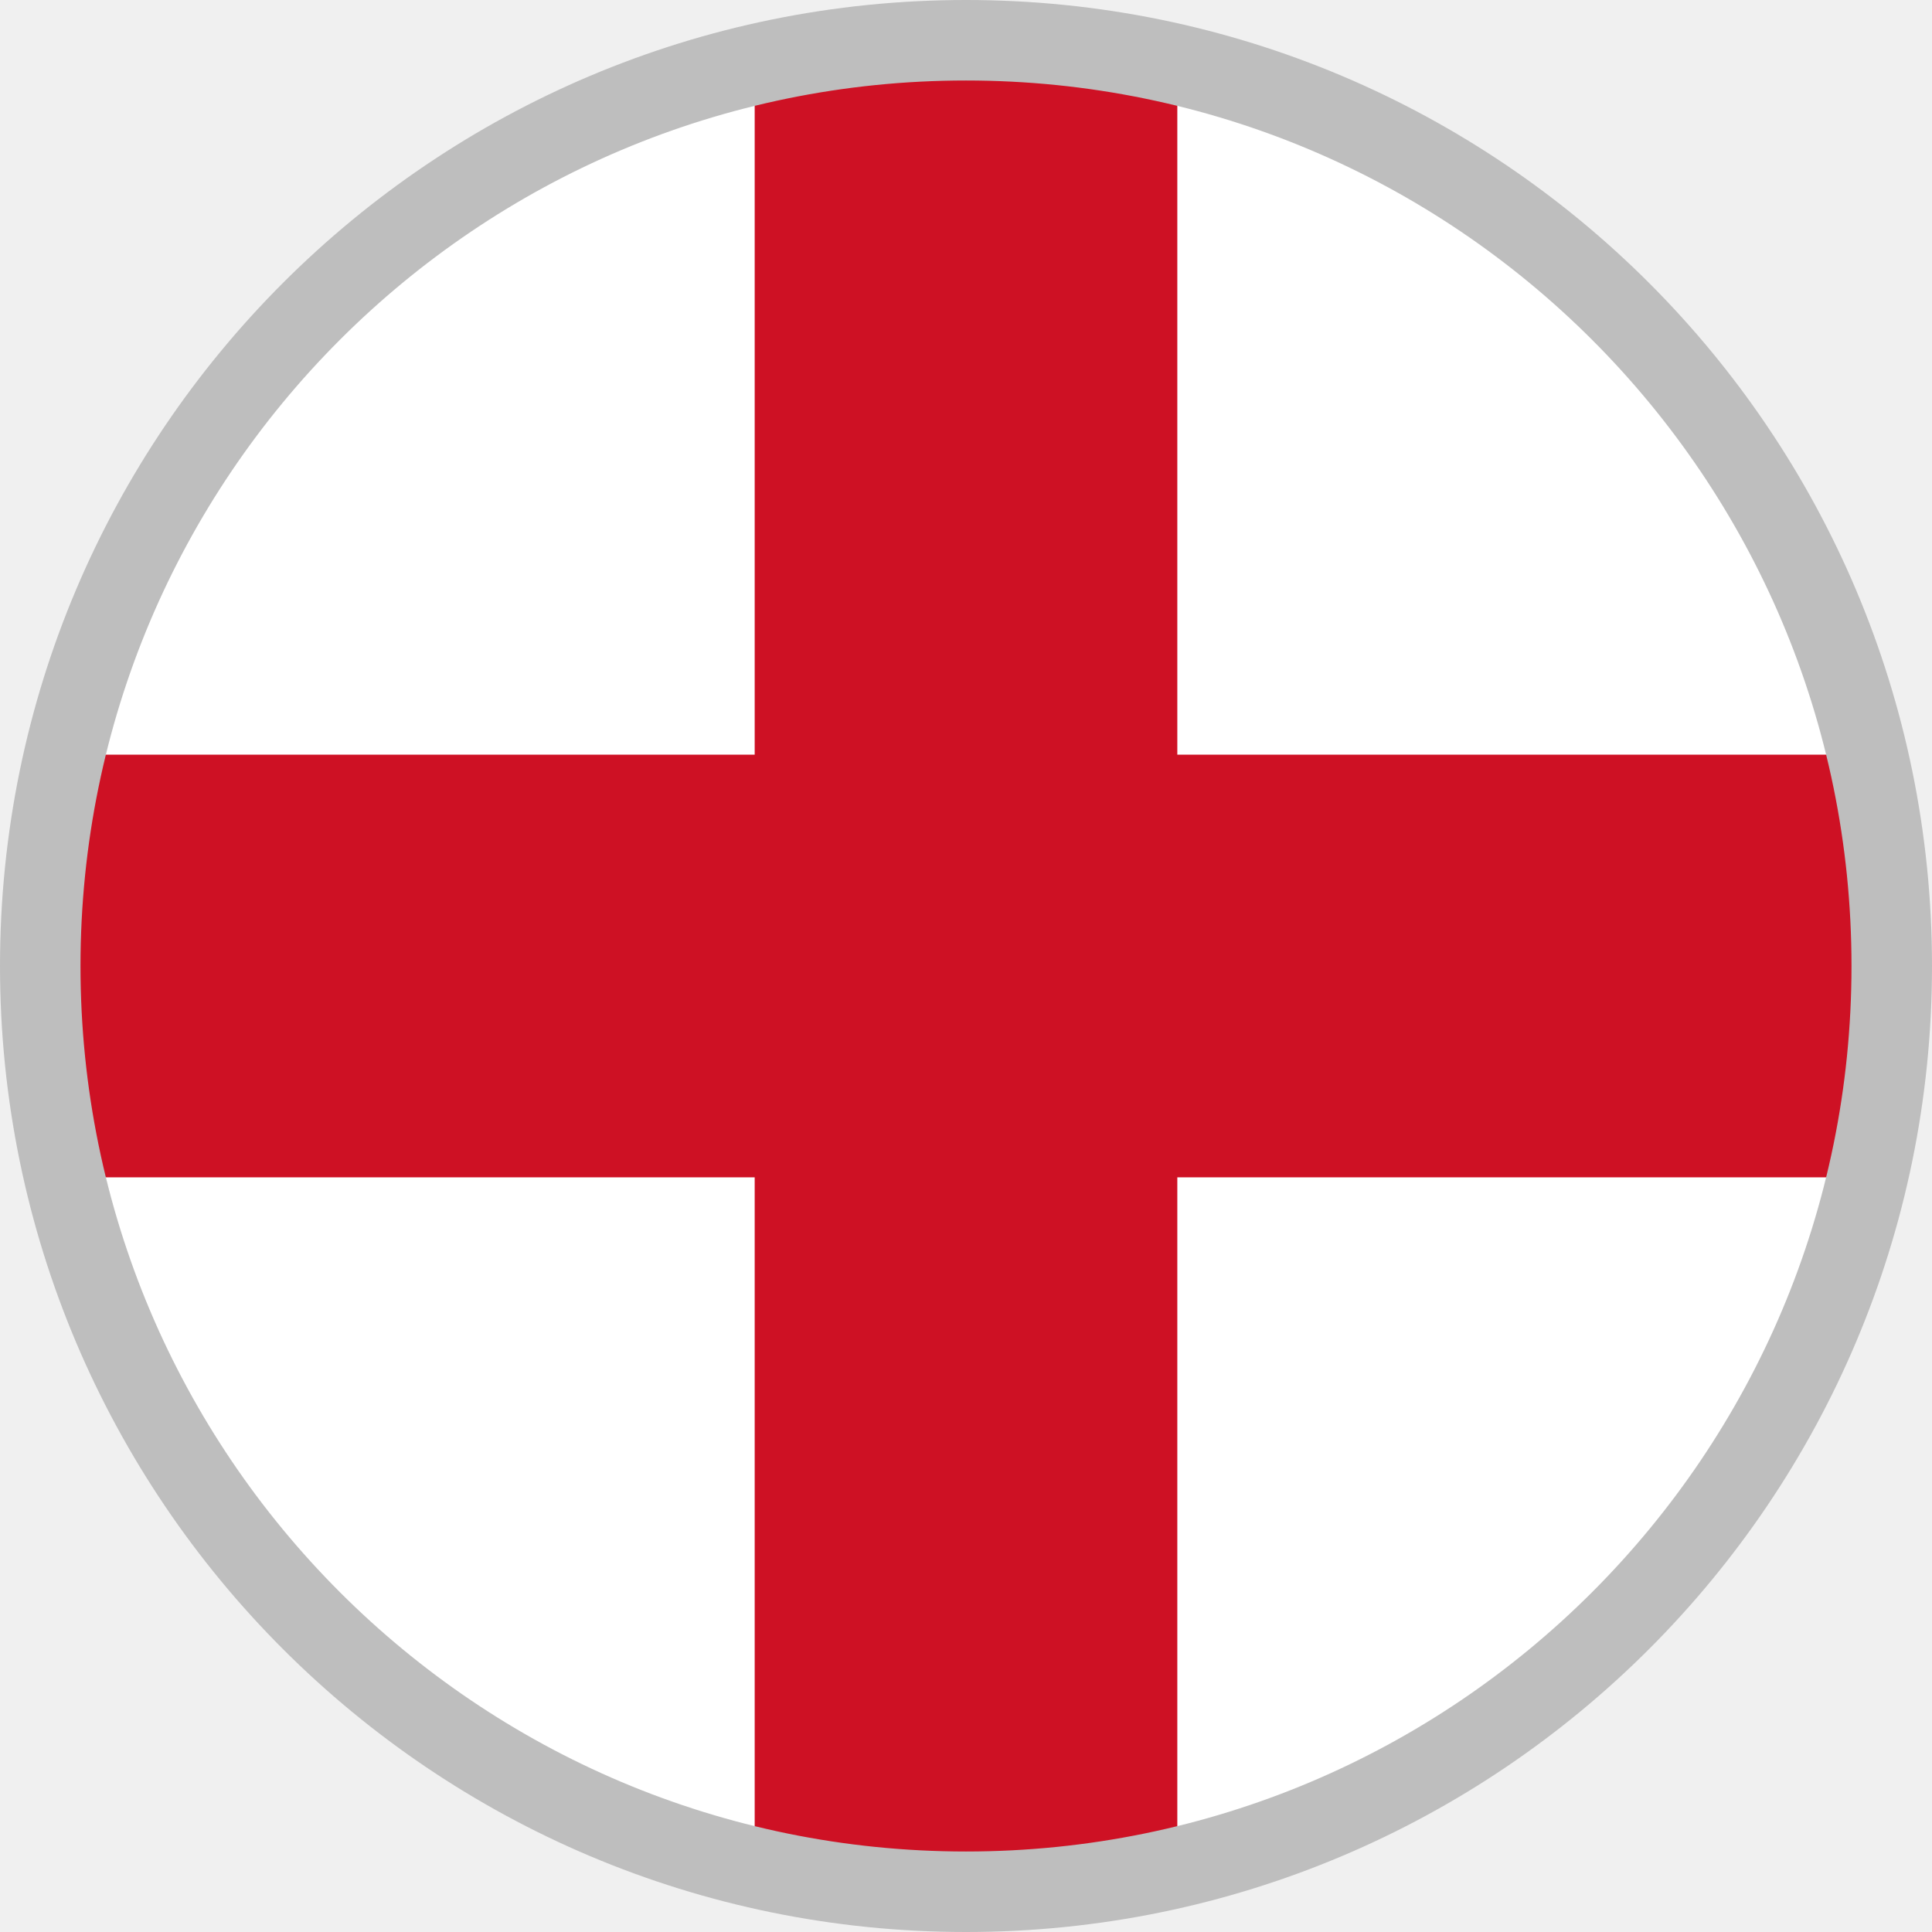
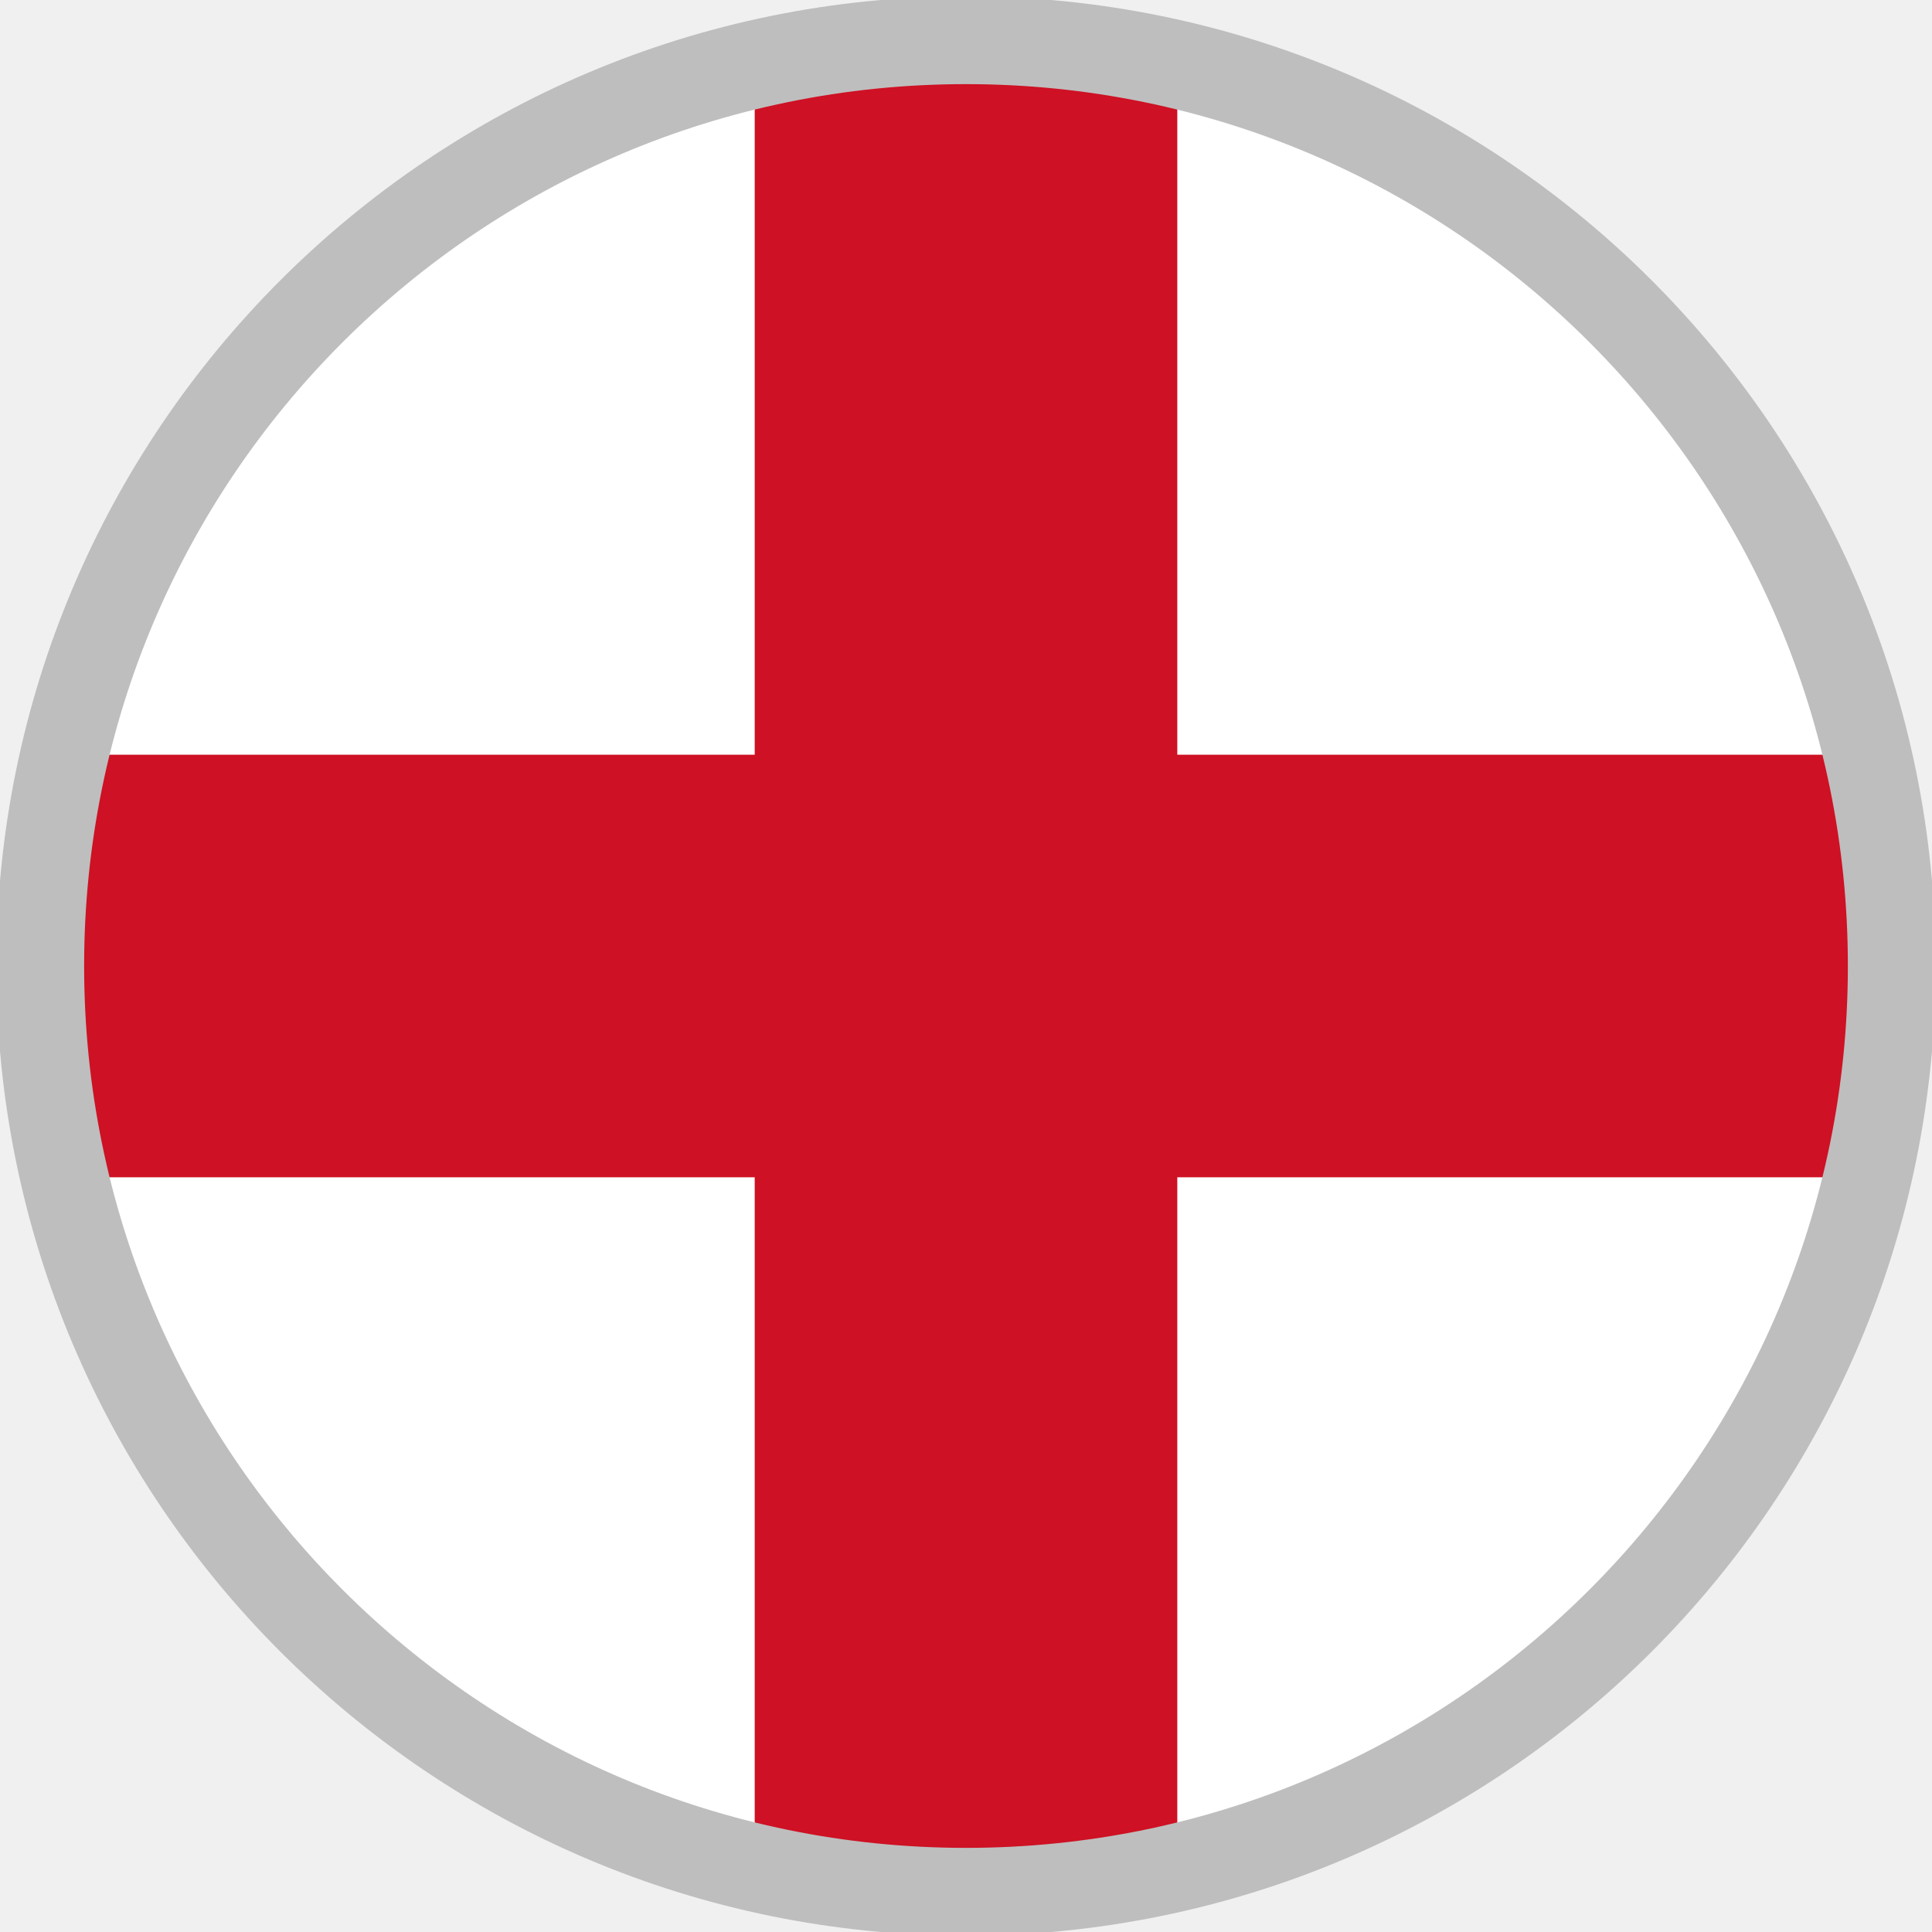
- <svg xmlns="http://www.w3.org/2000/svg" width="24" height="24" viewBox="0 0 24 24" fill="none">
-   <path d="M14.25 0.975H9.75C5.363 1.875 1.875 5.325 0.975 9.75V14.25C1.875 18.675 5.363 22.125 9.75 23.025H14.25C18.675 22.125 22.125 18.637 23.025 14.25V9.75C22.125 5.325 18.637 1.875 14.25 0.975Z" fill="white" />
-   <path d="M22.942 14.625C23.147 13.765 23.251 12.884 23.25 12C23.25 11.096 23.143 10.217 22.942 9.375H14.625V1.058C13.765 0.853 12.884 0.749 12 0.75C11.096 0.75 10.217 0.857 9.375 1.058V9.375H1.058C0.853 10.235 0.749 11.116 0.75 12C0.75 12.904 0.857 13.783 1.058 14.625H9.375V22.942C10.235 23.147 11.116 23.251 12 23.25C12.904 23.25 13.783 23.143 14.625 22.942V14.625H22.942Z" fill="#CE1124" />
-   <circle cx="12" cy="12" r="11.5" stroke="#BEBEBE" />
+ <svg xmlns="http://www.w3.org/2000/svg" width="22" height="22" viewBox="0 0 22 22" fill="none">
+   <g clip-path="url(#clip0_551_1333)">
+     <path d="M13.062 0.894H8.938C4.916 1.719 1.719 4.881 0.894 8.937V13.062C1.719 17.119 4.916 20.281 8.938 21.106H13.062C17.119 20.281 20.281 17.084 21.106 13.062V8.937C20.281 4.881 17.084 1.719 13.062 0.894Z" fill="white" />
+     <path d="M21.03 13.406C21.218 12.618 21.313 11.81 21.312 11C21.312 10.172 21.215 9.366 21.03 8.594H13.406V0.97C12.618 0.782 11.81 0.687 11 0.688C10.172 0.688 9.366 0.785 8.594 0.97V8.594H0.97C0.782 9.382 0.687 10.19 0.688 11C0.688 11.829 0.785 12.634 0.97 13.406H8.594V21.03C9.382 21.218 10.19 21.313 11 21.312C11.829 21.312 12.634 21.215 13.406 21.03V13.406H21.03Z" fill="#CE1124" />
+     <path d="M11 21.542C16.822 21.542 21.542 16.822 21.542 11C21.542 5.178 16.822 0.458 11 0.458C5.178 0.458 0.458 5.178 0.458 11C0.458 16.822 5.178 21.542 11 21.542Z" stroke="#BEBEBE" />
+   </g>
+   <defs>
+     <clipPath id="clip0_551_1333">
+       <rect width="22" height="22" fill="white" />
+     </clipPath>
+   </defs>
</svg>
